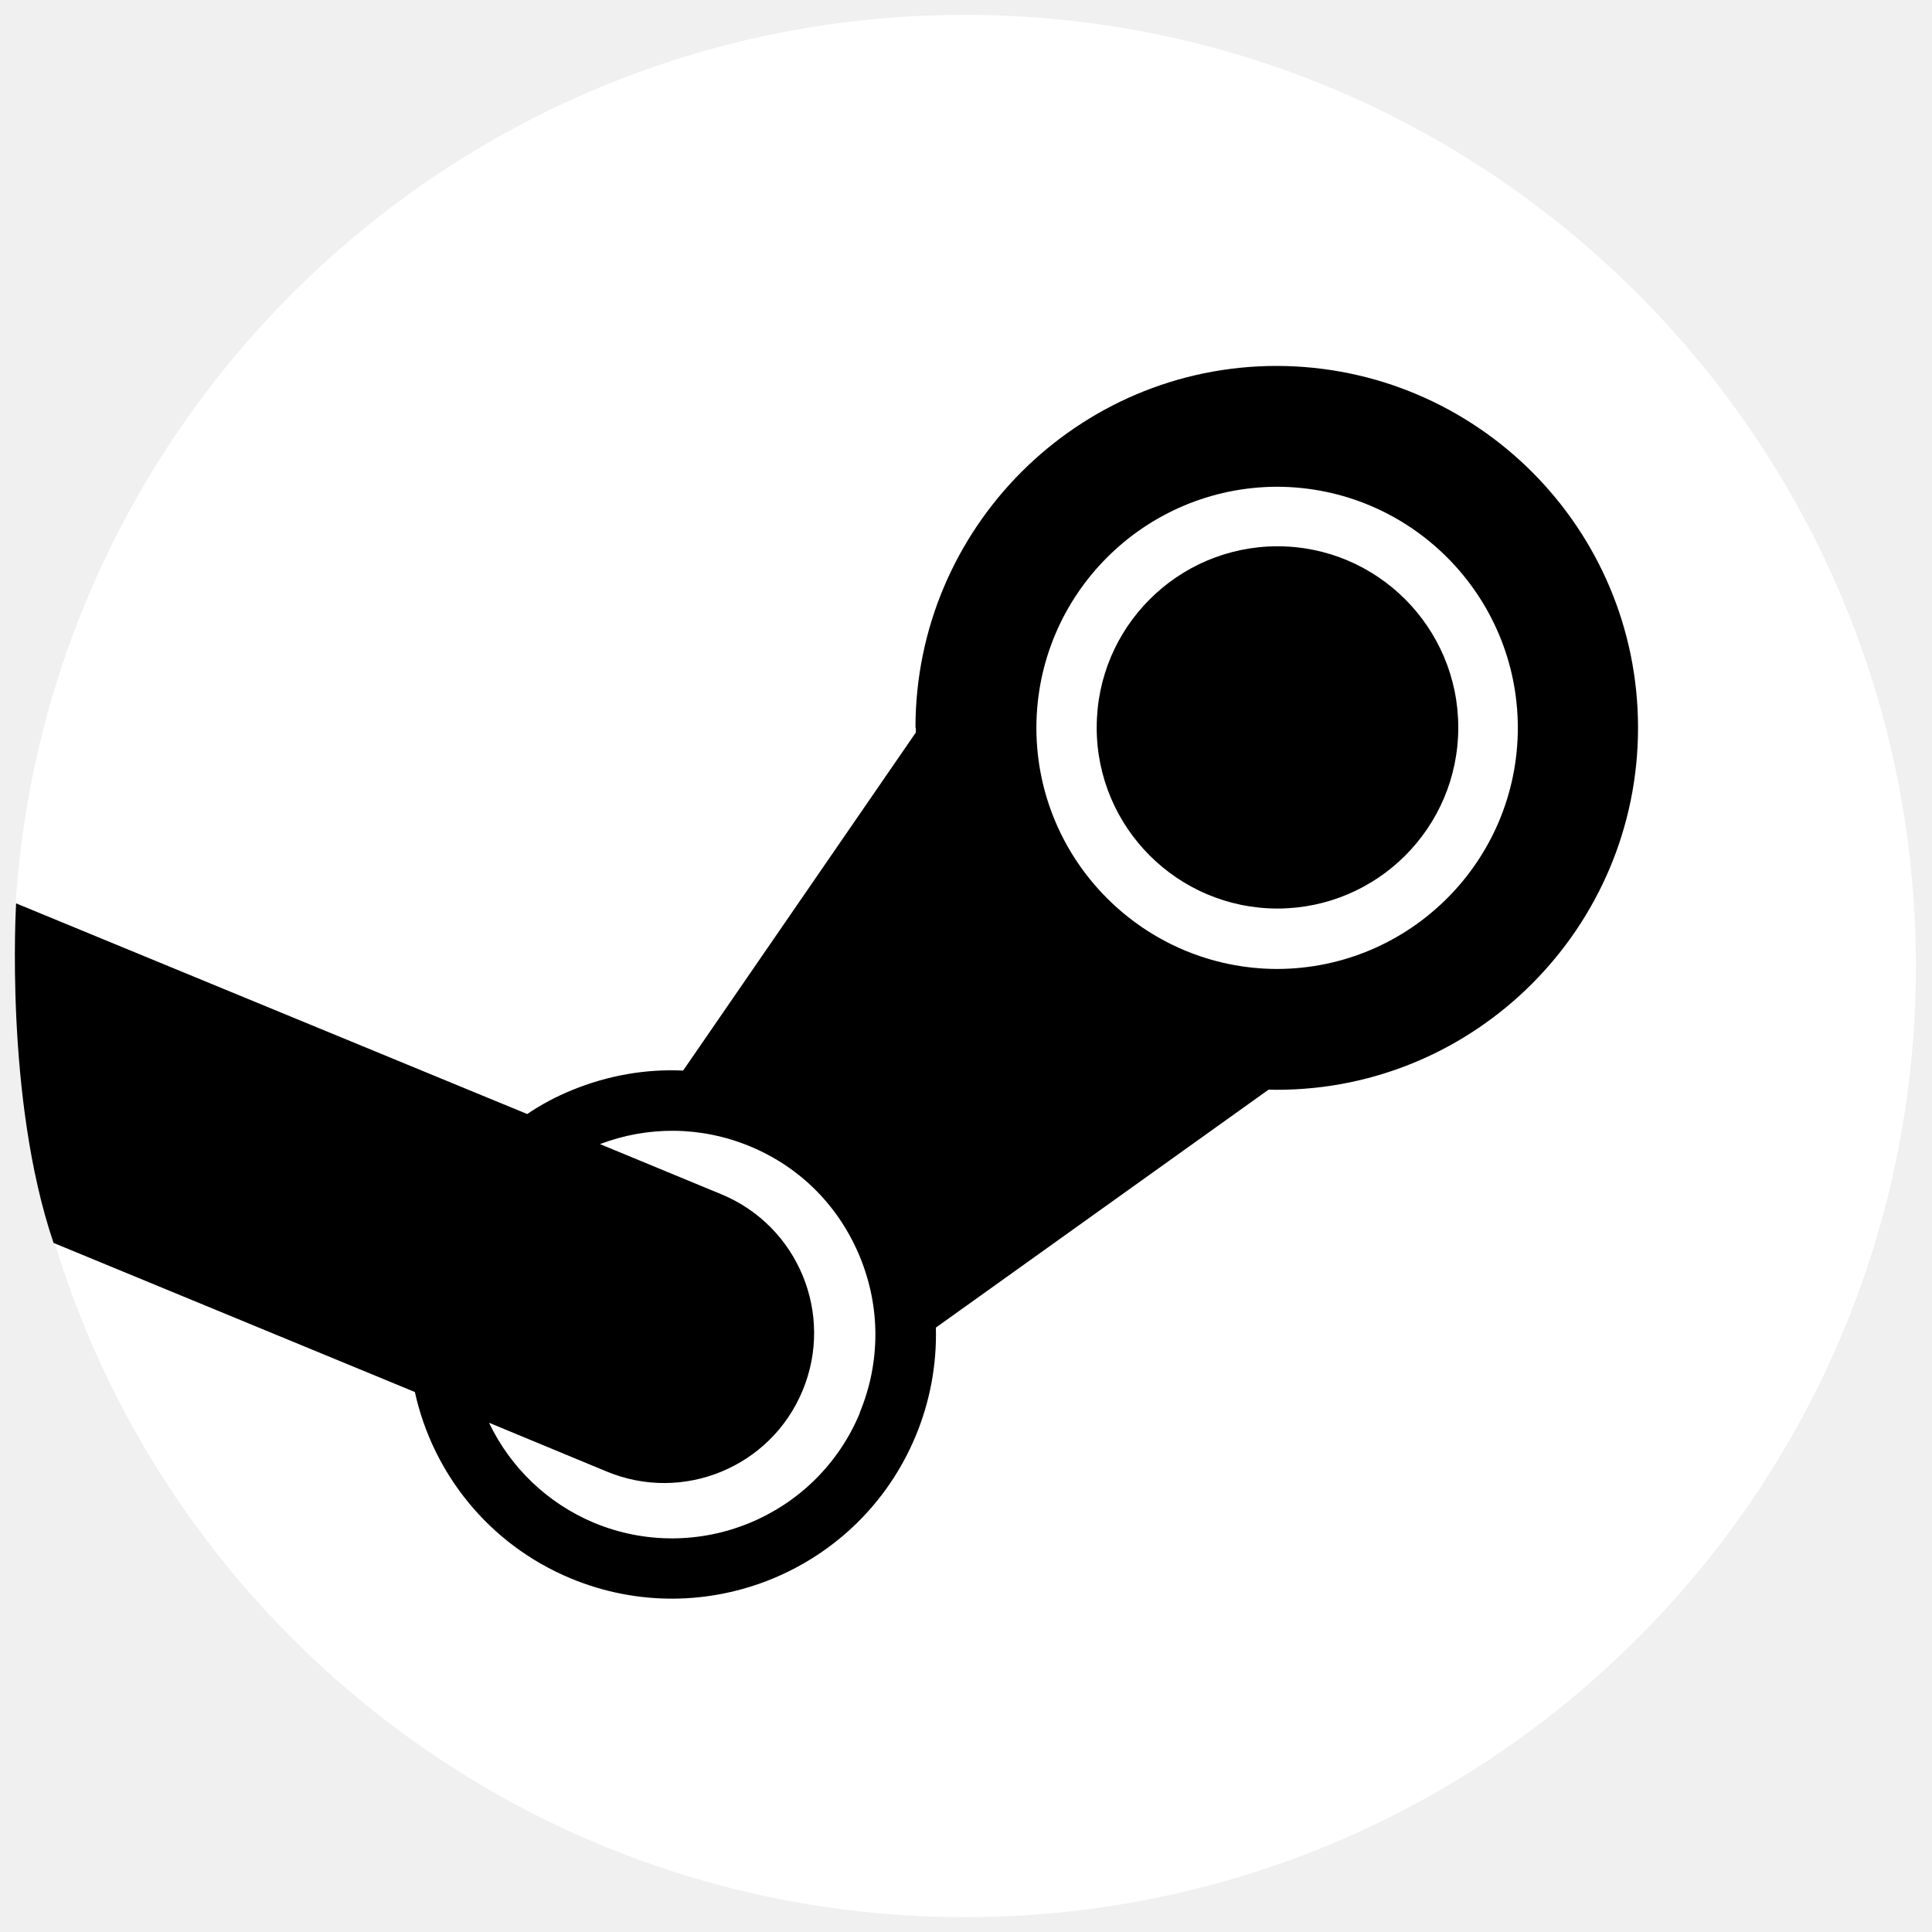
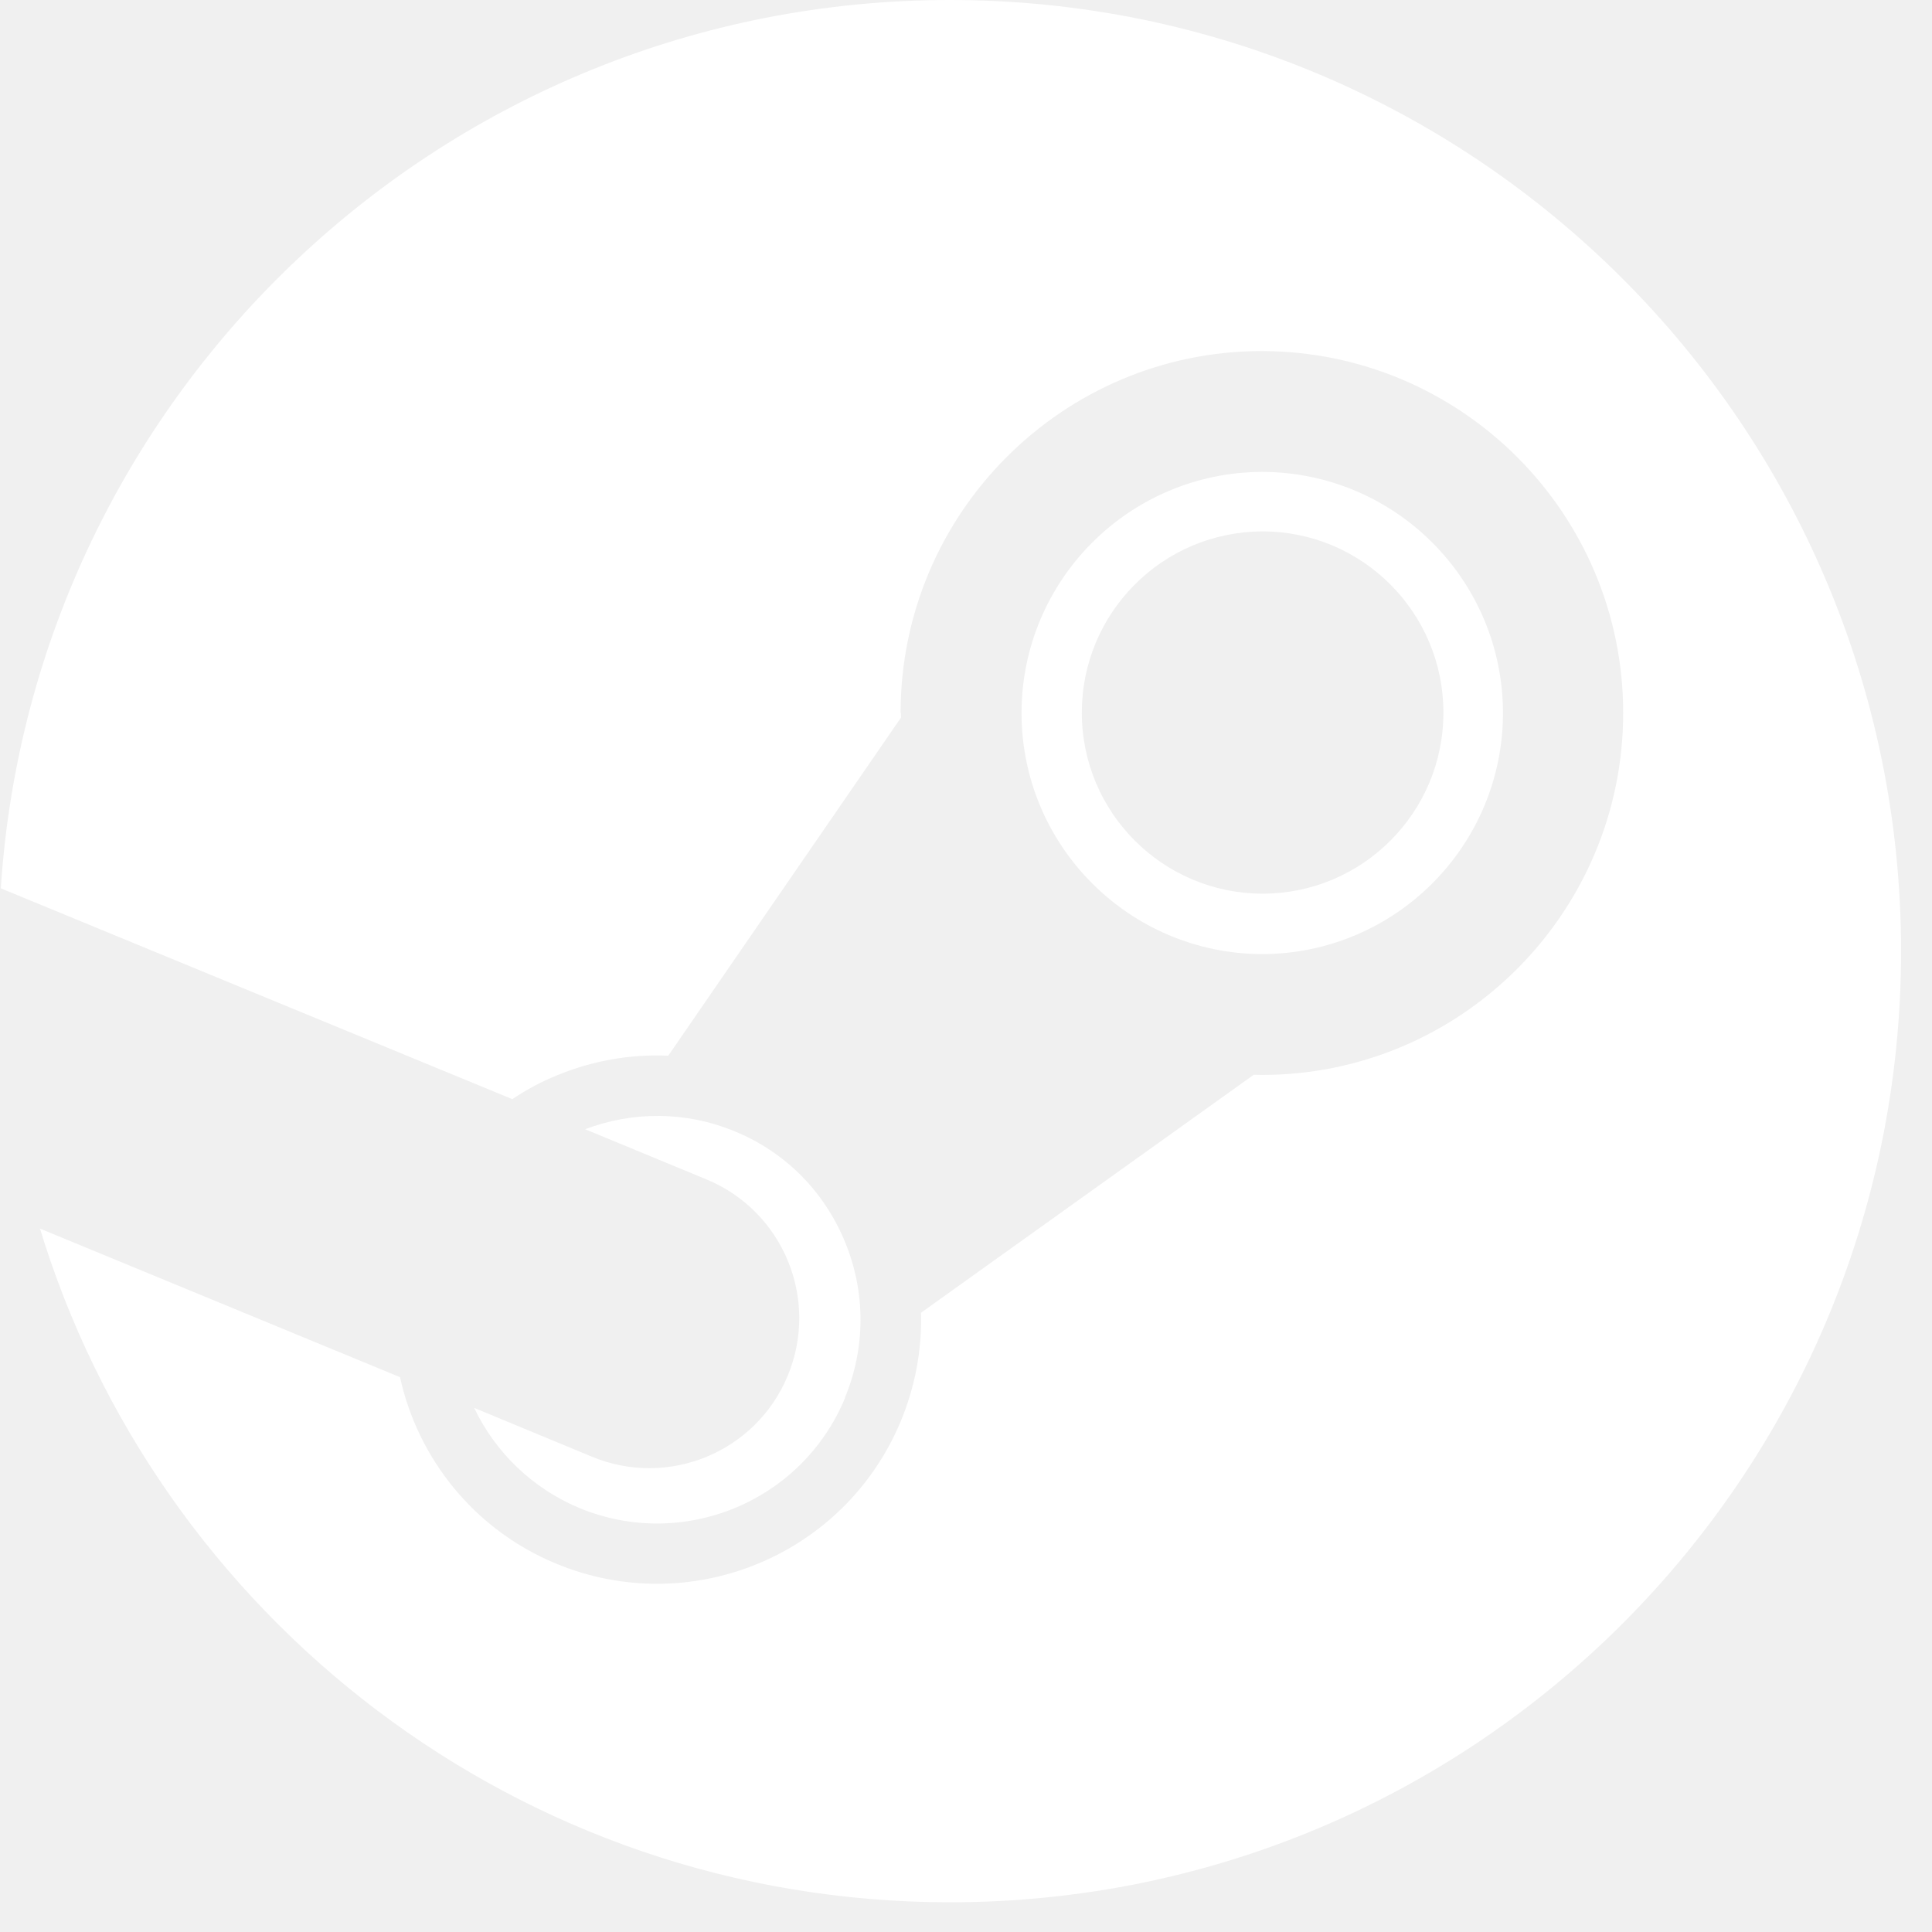
- <svg xmlns="http://www.w3.org/2000/svg" xmlns:xlink="http://www.w3.org/1999/xlink" viewBox="0 0 65 65" fill="#000">
-   <use xlink:href="#B" x=".5" y=".5" />
-   <symbol id="B">
-     <g>
-       <path d="M1.305 41.202C5.259 54.386 17.488 64 31.959 64c17.673 0 32-14.327 32-32s-14.327-32-32-32C15.001 0 1.124 13.193.028 29.874c2.074 3.477 2.879 5.628 1.275 11.328z" fill="#fff" />
-       <path d="M30.31 23.985l.003.158-7.83 11.375c-1.268-.058-2.54.165-3.748.662a8.14 8.14 0 0 0-1.498.8L.042 29.893s-.398 6.546 1.26 11.424l12.156 5.016c.6 2.728 2.48 5.12 5.242 6.27a8.88 8.88 0 0 0 11.603-4.782 8.89 8.89 0 0 0 .684-3.656L42.18 36.16l.275.005c6.705 0 12.155-5.466 12.155-12.18s-5.44-12.16-12.155-12.174c-6.702 0-12.155 5.46-12.155 12.174zm-1.88 23.05c-1.454 3.5-5.466 5.147-8.953 3.694a6.84 6.84 0 0 1-3.524-3.362l3.957 1.64a5.04 5.04 0 0 0 6.591-2.719 5.05 5.05 0 0 0-2.715-6.601l-4.1-1.695c1.578-.6 3.372-.62 5.05.077 1.7.703 3 2.027 3.696 3.72s.692 3.56-.01 5.246M42.466 32.1a8.12 8.12 0 0 1-8.098-8.113 8.12 8.12 0 0 1 8.098-8.111 8.12 8.12 0 0 1 8.1 8.111 8.12 8.12 0 0 1-8.1 8.113m-6.068-8.126a6.09 6.09 0 0 1 6.08-6.095c3.355 0 6.084 2.73 6.084 6.095a6.09 6.09 0 0 1-6.084 6.093 6.09 6.09 0 0 1-6.081-6.093z" />
-     </g>
-   </symbol>
+ <svg xmlns="http://www.w3.org/2000/svg" viewBox="0 0 65 65">
+   <defs>
+     <mask id="cutout">
+       <rect width="100%" height="100%" fill="white" />
+       <path d="M30.31 23.985l.003.158-7.83 11.375c-1.268-.058-2.54.165-3.748.662a8.14 8.14 0 0 0-1.498.8L.042 29.893s-.398 6.546 1.26 11.424l12.156 5.016c.6 2.728 2.48 5.12 5.242 6.27a8.88 8.88 0 0 0 11.603-4.782 8.89 8.89 0 0 0 .684-3.656L42.18 36.16l.275.005c6.705 0 12.155-5.466 12.155-12.18s-5.44-12.16-12.155-12.174c-6.702 0-12.155 5.46-12.155 12.174zm-1.88 23.05c-1.454 3.5-5.466 5.147-8.953 3.694a6.84 6.84 0 0 1-3.524-3.362l3.957 1.64a5.04 5.04 0 0 0 6.591-2.719 5.05 5.05 0 0 0-2.715-6.601l-4.1-1.695c1.578-.6 3.372-.62 5.05.077 1.7.703 3 2.027 3.696 3.72s.692 3.56-.01 5.246M42.466 32.1a8.12 8.12 0 0 1-8.098-8.113 8.12 8.12 0 0 1 8.098-8.111 8.12 8.12 0 0 1 8.1 8.111 8.12 8.12 0 0 1-8.1 8.113m-6.068-8.126a6.09 6.09 0 0 1 6.08-6.095c3.355 0 6.084 2.73 6.084 6.095a6.09 6.09 0 0 1-6.084 6.093 6.09 6.09 0 0 1-6.081-6.093z" fill="black" />
+     </mask>
+   </defs>
+   <path d="M1.305 41.202C5.259 54.386 17.488 64 31.959 64c17.673 0 32-14.327 32-32s-14.327-32-32-32C15.001 0 1.124 13.193.028 29.874c2.074 3.477 2.879 5.628 1.275 11.328z" fill="#fff" mask="url(#cutout)" />
</svg>
